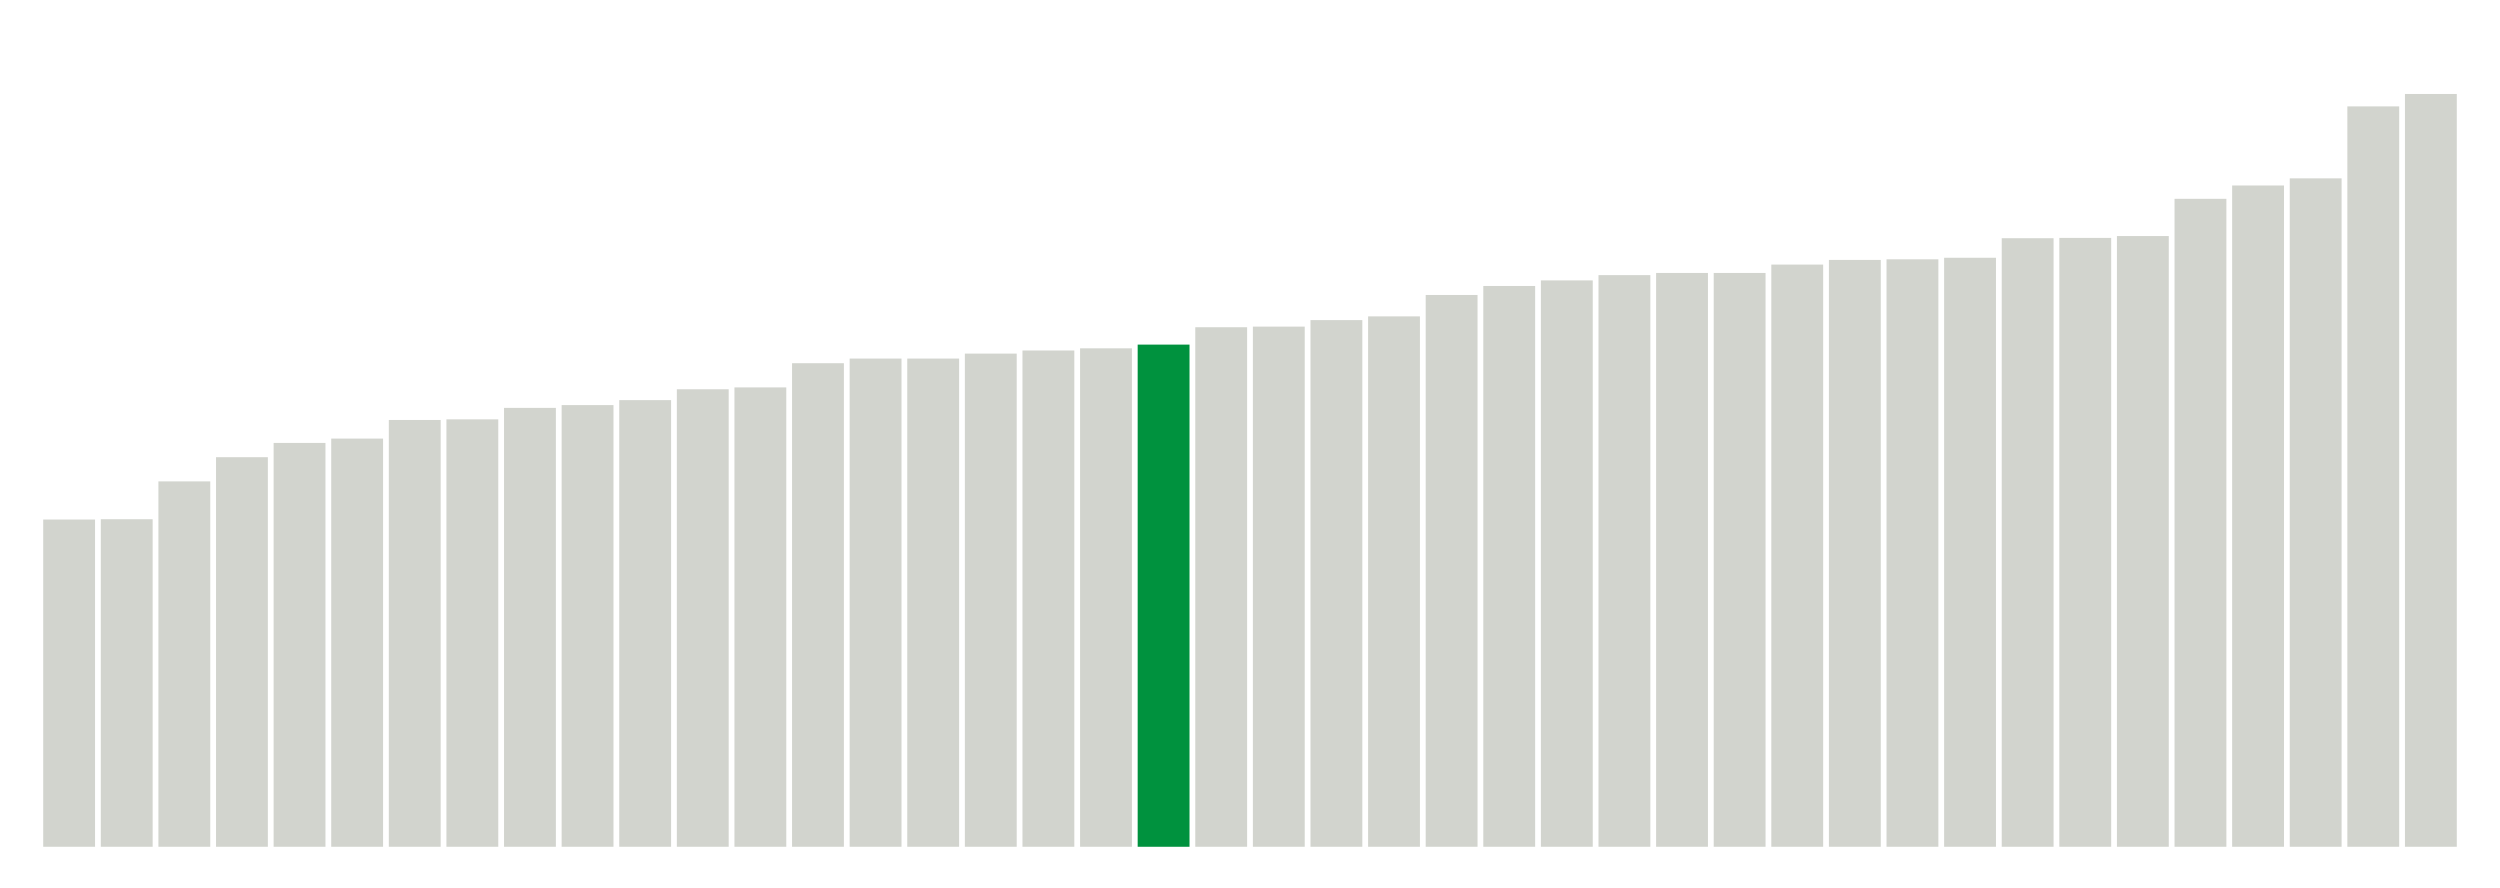
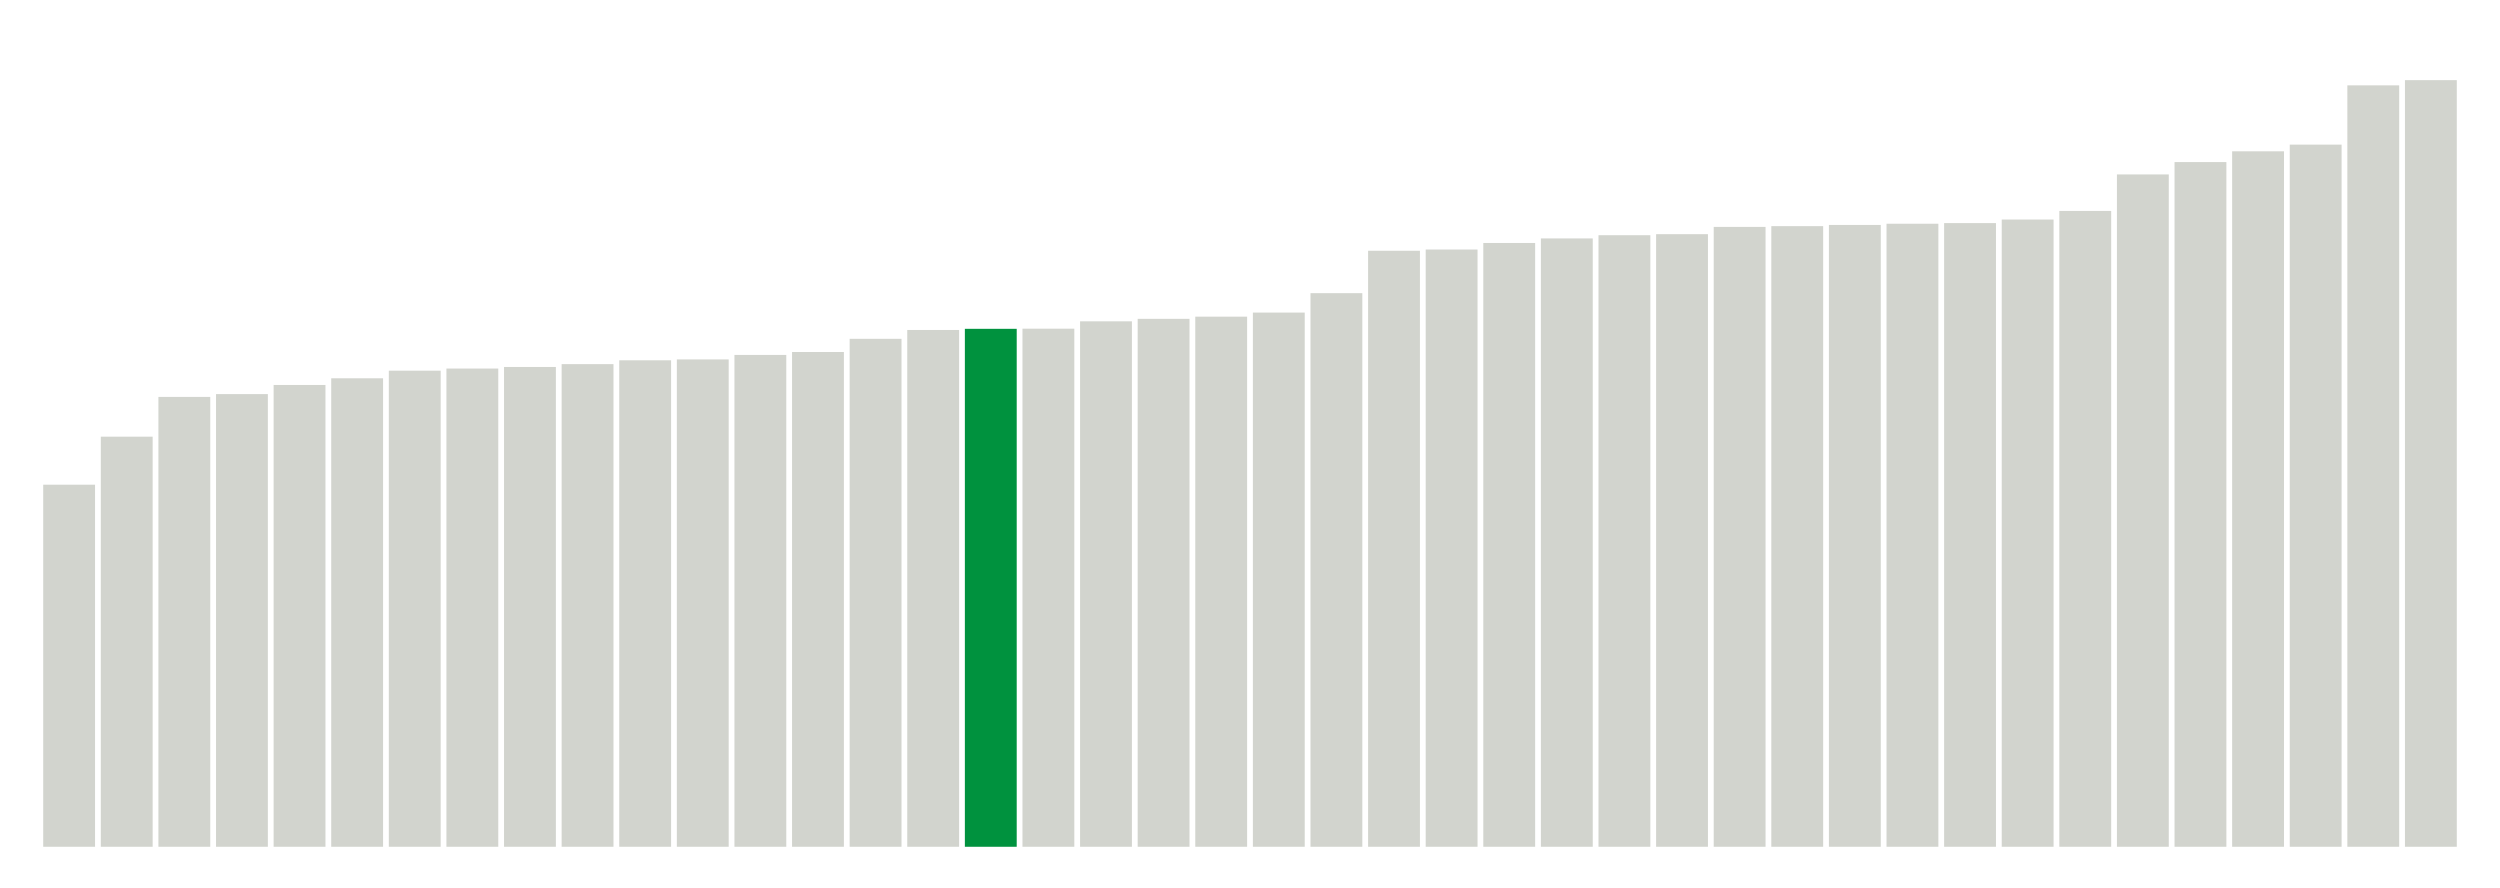
<svg xmlns="http://www.w3.org/2000/svg" version="1.1" class="marks" width="310" height="110">
  <g fill="none" stroke-miterlimit="10" transform="translate(5,5)">
    <g class="mark-group role-frame root" role="graphics-object" aria-roledescription="group mark container">
      <g transform="translate(0,0)">
        <path class="background" aria-hidden="true" d="M0,0h300v100h-300Z" stroke="#ddd" stroke-width="0" />
        <g>
          <g class="mark-rect role-mark marks" role="graphics-symbol" aria-roledescription="rect mark container">
-             <path d="M0.357,59.423h6.429v40.577h-6.429Z" fill="#D2D4CE" />
-             <path d="M7.5,59.385h6.429v40.615h-6.429Z" fill="#D2D4CE" />
-             <path d="M14.643,54.692h6.429v45.308h-6.429Z" fill="#D2D4CE" />
-             <path d="M21.786,51.692h6.429v48.308h-6.429Z" fill="#D2D4CE" />
-             <path d="M28.929,49.923h6.429v50.077h-6.429Z" fill="#D2D4CE" />
-             <path d="M36.071,49.385h6.429v50.615h-6.429Z" fill="#D2D4CE" />
-             <path d="M43.214,47.077h6.429v52.923h-6.429Z" fill="#D2D4CE" />
-             <path d="M50.357,47h6.429v53h-6.429Z" fill="#D2D4CE" />
-             <path d="M57.5,45.577h6.429v54.423h-6.429Z" fill="#D2D4CE" />
-             <path d="M64.643,45.231h6.429v54.769h-6.429Z" fill="#D2D4CE" />
-             <path d="M71.786,44.615h6.429v55.385h-6.429Z" fill="#D2D4CE" />
-             <path d="M78.929,43.269h6.429v56.731h-6.429Z" fill="#D2D4CE" />
-             <path d="M86.071,43.038h6.429v56.962h-6.429Z" fill="#D2D4CE" />
-             <path d="M93.214,40.038h6.429v59.962h-6.429Z" fill="#D2D4CE" />
-             <path d="M100.357,39.462h6.429v60.538h-6.429Z" fill="#D2D4CE" />
-             <path d="M107.5,39.462h6.429v60.538h-6.429Z" fill="#D2D4CE" />
-             <path d="M114.643,38.846h6.429v61.154h-6.429Z" fill="#D2D4CE" />
-             <path d="M121.786,38.462h6.429v61.538h-6.429Z" fill="#D2D4CE" />
-             <path d="M128.929,38.192h6.429v61.808h-6.429Z" fill="#D2D4CE" />
-             <path d="M136.071,37.731h6.429v62.269h-6.429Z" fill="#00923E" />
-             <path d="M143.214,35.577h6.429v64.423h-6.429Z" fill="#D2D4CE" />
-             <path d="M150.357,35.5h6.429v64.5h-6.429Z" fill="#D2D4CE" />
-             <path d="M157.5,34.692h6.429v65.308h-6.429Z" fill="#D2D4CE" />
-             <path d="M164.643,34.231h6.429v65.769h-6.429Z" fill="#D2D4CE" />
-             <path d="M171.786,31.577h6.429v68.423h-6.429Z" fill="#D2D4CE" />
-             <path d="M178.929,30.462h6.429v69.538h-6.429Z" fill="#D2D4CE" />
-             <path d="M186.071,29.769h6.429v70.231h-6.429Z" fill="#D2D4CE" />
-             <path d="M193.214,29.115h6.429v70.885h-6.429Z" fill="#D2D4CE" />
-             <path d="M200.357,28.846h6.429v71.154h-6.429Z" fill="#D2D4CE" />
-             <path d="M207.5,28.846h6.429v71.154h-6.429Z" fill="#D2D4CE" />
-             <path d="M214.643,27.808h6.429v72.192h-6.429Z" fill="#D2D4CE" />
-             <path d="M221.786,27.231h6.429v72.769h-6.429Z" fill="#D2D4CE" />
-             <path d="M228.929,27.154h6.429v72.846h-6.429Z" fill="#D2D4CE" />
-             <path d="M236.071,26.962h6.429v73.038h-6.429Z" fill="#D2D4CE" />
-             <path d="M243.214,24.538h6.429v75.462h-6.429Z" fill="#D2D4CE" />
-             <path d="M250.357,24.5h6.429v75.5h-6.429Z" fill="#D2D4CE" />
-             <path d="M257.5,24.269h6.429v75.731h-6.429Z" fill="#D2D4CE" />
-             <path d="M264.643,19.654h6.429v80.346h-6.429Z" fill="#D2D4CE" />
-             <path d="M271.786,18h6.429v82h-6.429Z" fill="#D2D4CE" />
-             <path d="M278.929,17.115h6.429v82.885h-6.429Z" fill="#D2D4CE" />
-             <path d="M286.071,8.192h6.429v91.808h-6.429Z" fill="#D2D4CE" />
-             <path d="M293.214,6.654h6.429v93.346h-6.429Z" fill="#D2D4CE" />
+             <path d="M0.357,55.102h6.429v44.898h-6.429Z" fill="#D2D4CE" />
+             <path d="M7.5,49.147h6.429v50.853h-6.429Z" fill="#D2D4CE" />
+             <path d="M14.643,44.217h6.429v55.783h-6.429Z" fill="#D2D4CE" />
+             <path d="M21.786,43.868h6.429v56.132h-6.429Z" fill="#D2D4CE" />
+             <path d="M28.929,42.736h6.429v57.264h-6.429Z" fill="#D2D4CE" />
+             <path d="M36.071,41.908h6.429v58.092h-6.429Z" fill="#D2D4CE" />
+             <path d="M43.214,40.963h6.429v59.037h-6.429Z" fill="#D2D4CE" />
+             <path d="M50.357,40.7h6.429v59.3h-6.429Z" fill="#D2D4CE" />
+             <path d="M57.5,40.504h6.429v59.496h-6.429Z" fill="#D2D4CE" />
+             <path d="M64.643,40.152h6.429v59.848h-6.429Z" fill="#D2D4CE" />
+             <path d="M71.786,39.677h6.429v60.323h-6.429Z" fill="#D2D4CE" />
+             <path d="M78.929,39.568h6.429v60.432h-6.429Z" fill="#D2D4CE" />
+             <path d="M86.071,39.012h6.429v60.988h-6.429Z" fill="#D2D4CE" />
+             <path d="M93.214,38.647h6.429v61.353h-6.429Z" fill="#D2D4CE" />
+             <path d="M100.357,37.014h6.429v62.986h-6.429Z" fill="#D2D4CE" />
+             <path d="M107.5,35.917h6.429v64.083h-6.429Z" fill="#D2D4CE" />
+             <path d="M114.643,35.774h6.429v64.226h-6.429Z" fill="#00923E" />
+             <path d="M121.786,35.757h6.429v64.243h-6.429Z" fill="#D2D4CE" />
+             <path d="M128.929,34.844h6.429v65.156h-6.429Z" fill="#D2D4CE" />
+             <path d="M136.071,34.536h6.429v65.464h-6.429Z" fill="#D2D4CE" />
+             <path d="M143.214,34.266h6.429v65.734h-6.429Z" fill="#D2D4CE" />
+             <path d="M150.357,33.76h6.429v66.24h-6.429Z" fill="#D2D4CE" />
+             <path d="M157.5,31.353h6.429v68.647h-6.429Z" fill="#D2D4CE" />
+             <path d="M164.643,26.094h6.429v73.906h-6.429Z" fill="#D2D4CE" />
+             <path d="M171.786,25.941h6.429v74.059h-6.429Z" fill="#D2D4CE" />
+             <path d="M178.929,25.129h6.429v74.871h-6.429Z" fill="#D2D4CE" />
+             <path d="M186.071,24.565h6.429v75.435h-6.429Z" fill="#D2D4CE" />
+             <path d="M193.214,24.165h6.429v75.835h-6.429Z" fill="#D2D4CE" />
+             <path d="M200.357,24.038h6.429v75.962h-6.429Z" fill="#D2D4CE" />
+             <path d="M207.5,23.136h6.429v76.864h-6.429Z" fill="#D2D4CE" />
+             <path d="M214.643,23.042h6.429v76.958h-6.429Z" fill="#D2D4CE" />
+             <path d="M221.786,22.893h6.429v77.107h-6.429Z" fill="#D2D4CE" />
+             <path d="M228.929,22.742h6.429v77.258h-6.429Z" fill="#D2D4CE" />
+             <path d="M236.071,22.663h6.429v77.337h-6.429Z" fill="#D2D4CE" />
+             <path d="M243.214,22.223h6.429v77.777h-6.429Z" fill="#D2D4CE" />
+             <path d="M250.357,21.156h6.429v78.844h-6.429Z" fill="#D2D4CE" />
+             <path d="M257.5,16.63h6.429v83.37h-6.429Z" fill="#D2D4CE" />
+             <path d="M264.643,15.097h6.429v84.903h-6.429Z" fill="#D2D4CE" />
+             <path d="M271.786,13.762h6.429v86.238h-6.429Z" fill="#D2D4CE" />
+             <path d="M278.929,12.933h6.429v87.067h-6.429Z" fill="#D2D4CE" />
+             <path d="M286.071,5.584h6.429v94.416h-6.429Z" fill="#D2D4CE" />
+             <path d="M293.214,4.938h6.429v95.062h-6.429Z" fill="#D2D4CE" />
          </g>
        </g>
        <path class="foreground" aria-hidden="true" d="" display="none" />
      </g>
    </g>
  </g>
</svg>
